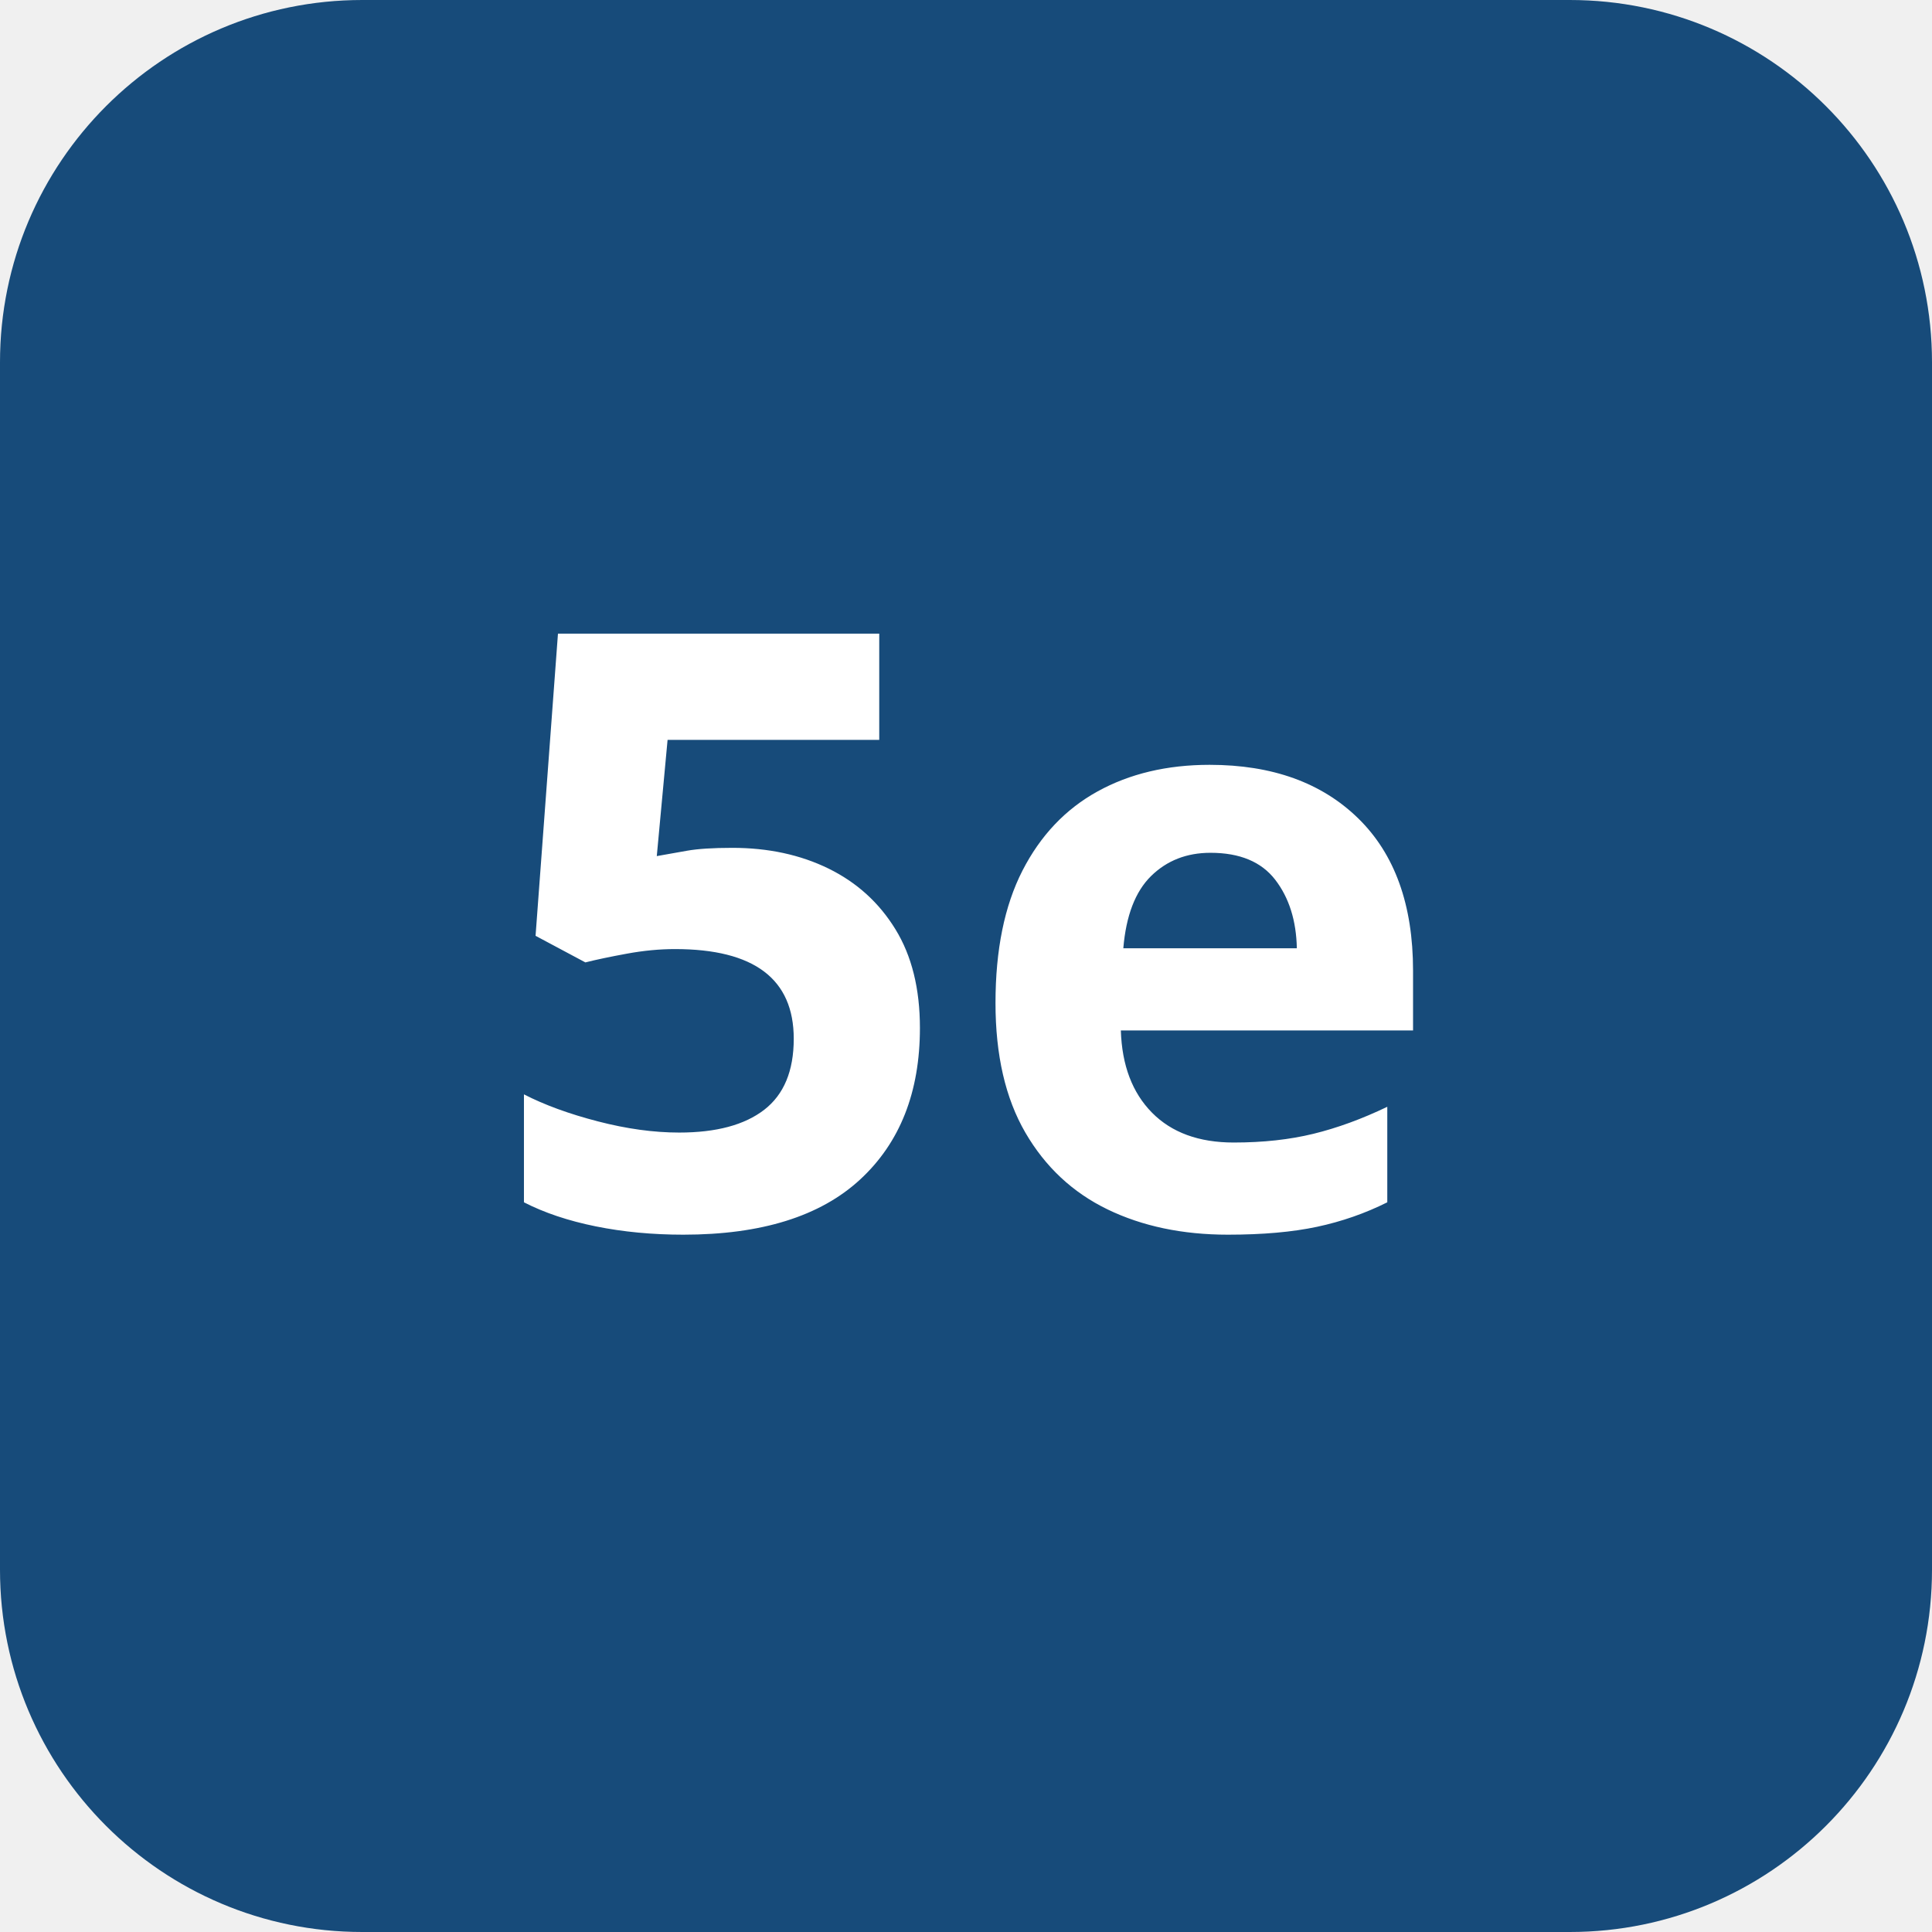
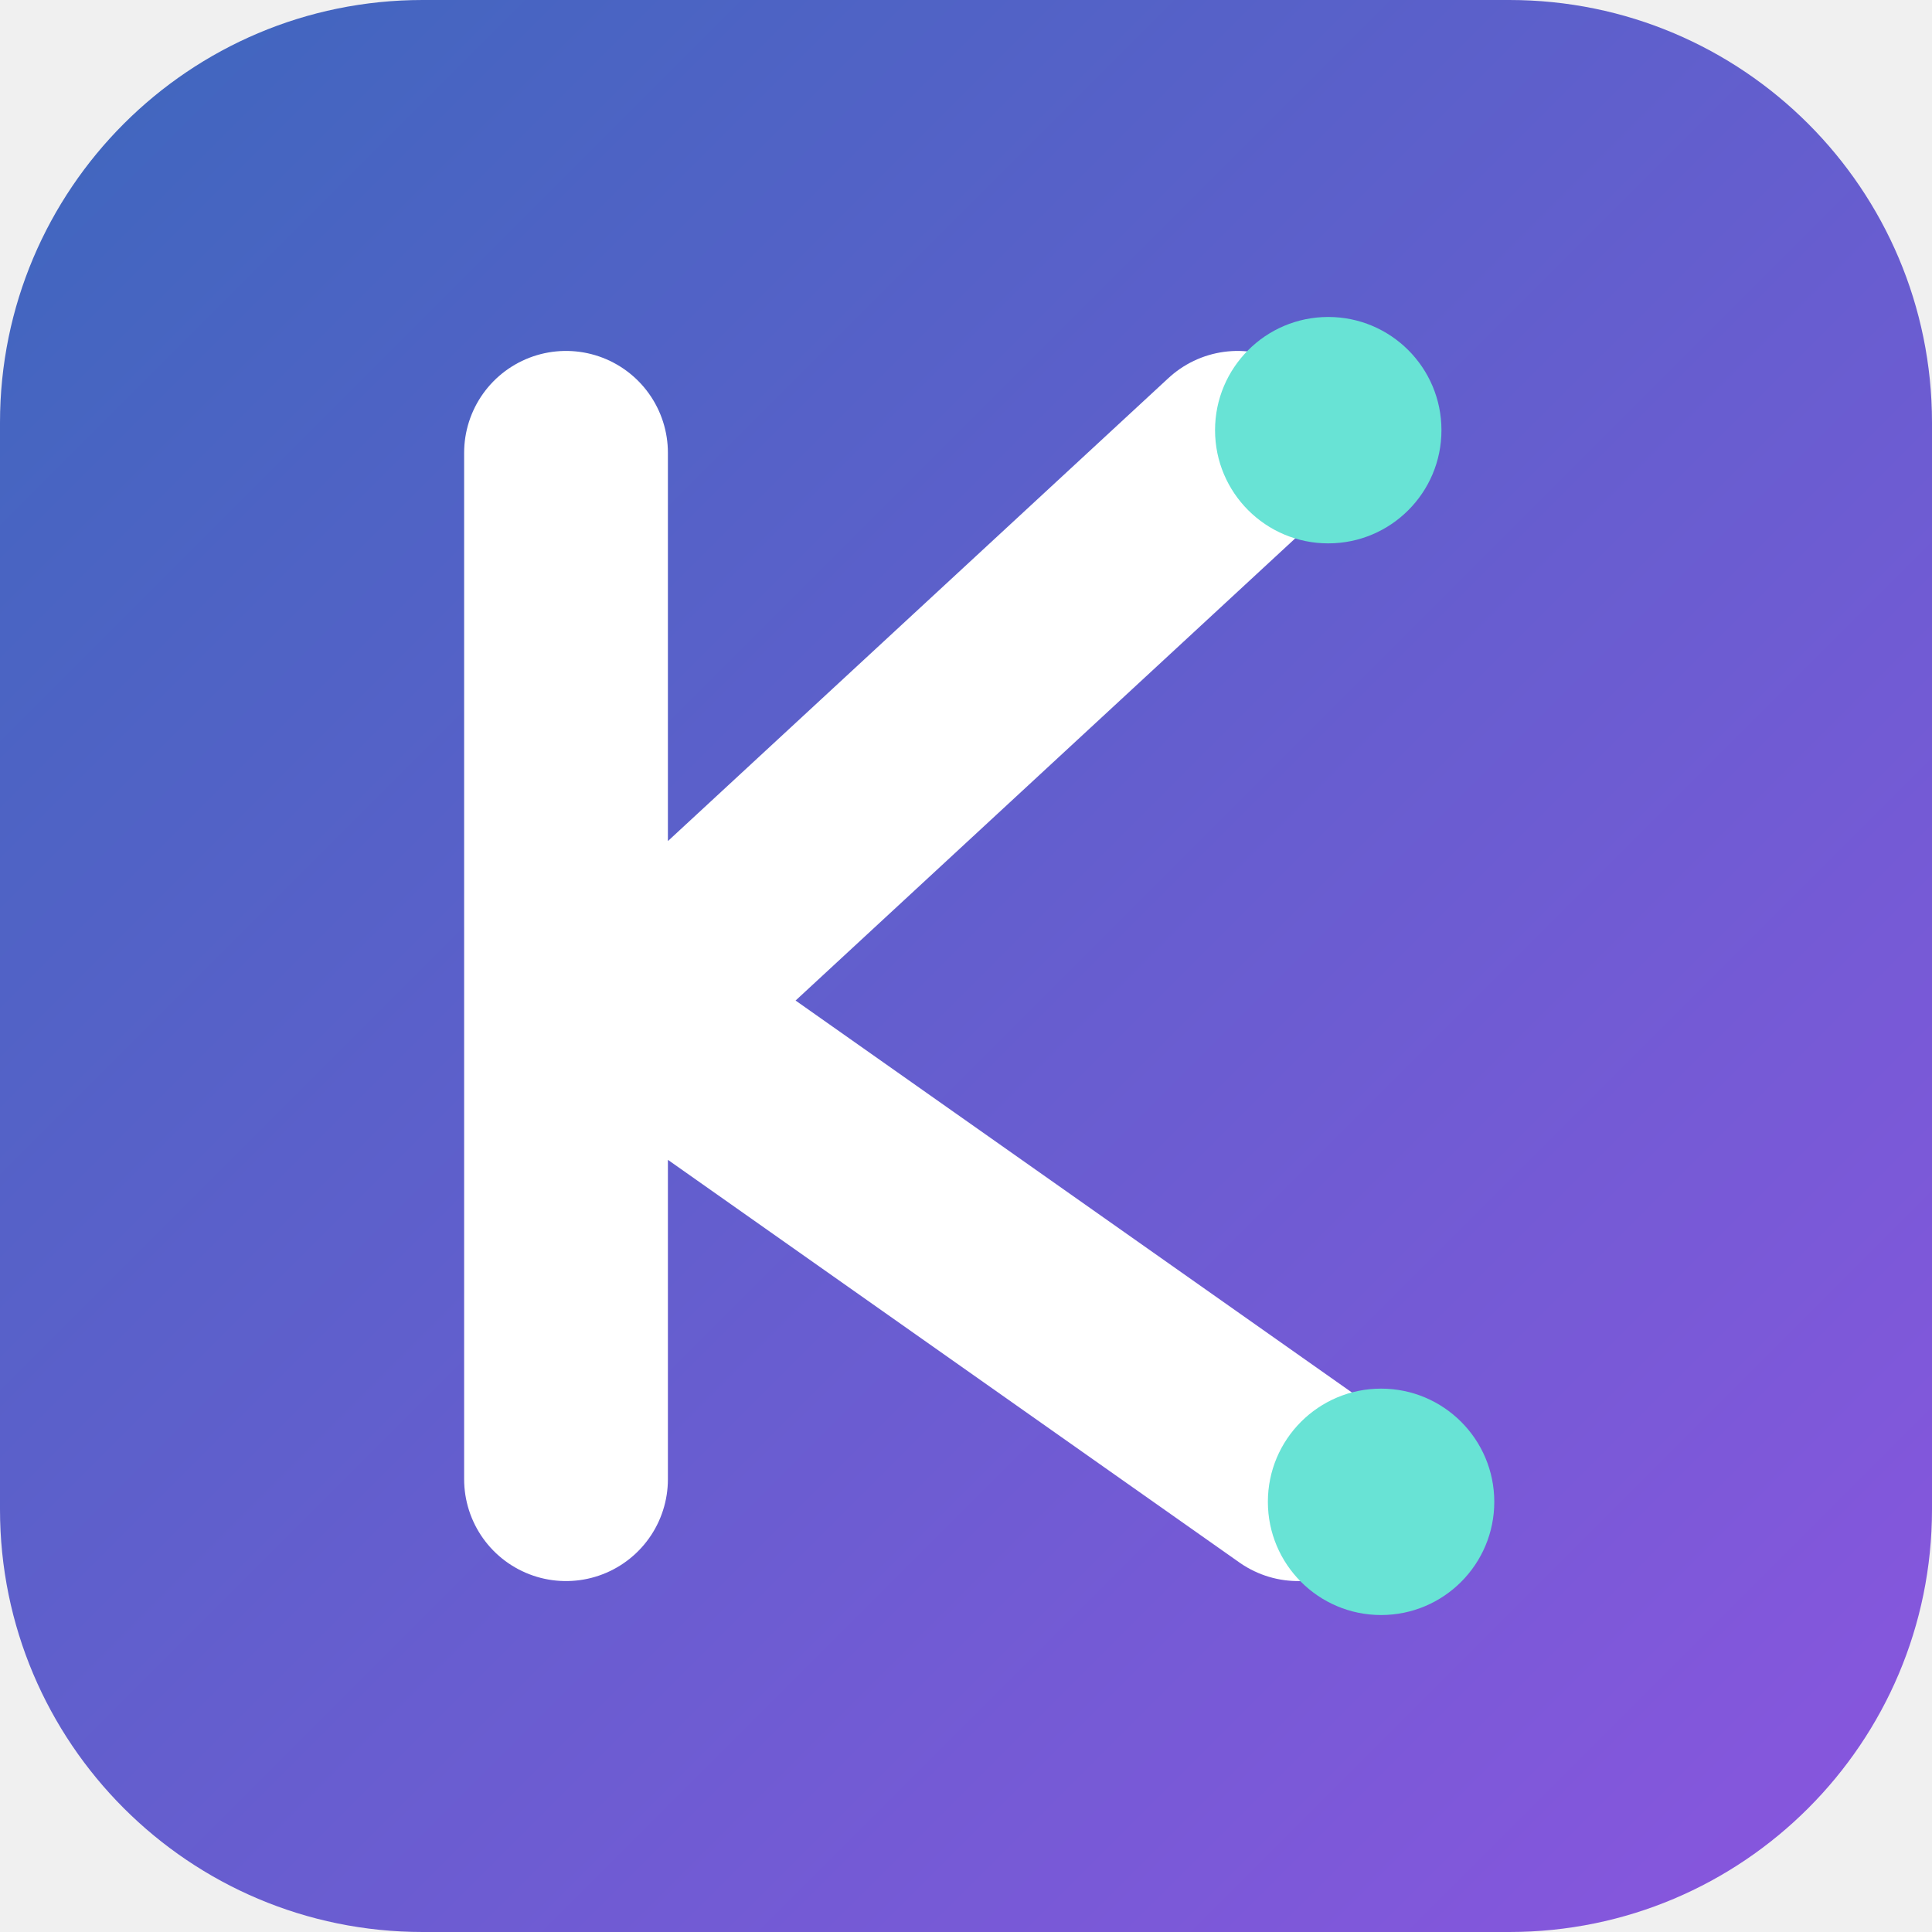
- <svg xmlns="http://www.w3.org/2000/svg" viewBox="0 0 512 512">
-   <rect width="512" height="512" rx="96" fill="#174b7a" />
-   <text x="256" y="325" text-anchor="middle" font-family="sans-serif" font-size="220" font-weight="700" fill="white">5e</text>
+ <svg xmlns="http://www.w3.org/2000/svg" viewBox="0 0 512 512" role="img" aria-label="KlassID">
+   <defs>
+     <linearGradient id="g" x1="0" y1="0" x2="1" y2="1">
+       <stop stop-color="#3d67bd" />
+       <stop offset="1" stop-color="#8b55df" />
+     </linearGradient>
+   </defs>
+   <rect width="512" height="512" rx="112" fill="url(#g)" />
+   <path d="M150 120v272M168 268l160-148M168 268l176 124" fill="none" stroke="#fff" stroke-width="54" stroke-linecap="round" stroke-linejoin="round" />
+   <circle cx="352" cy="114" r="30" fill="#68e3d5" />
+   <circle cx="366" cy="398" r="30" fill="#68e3d5" />
</svg>
